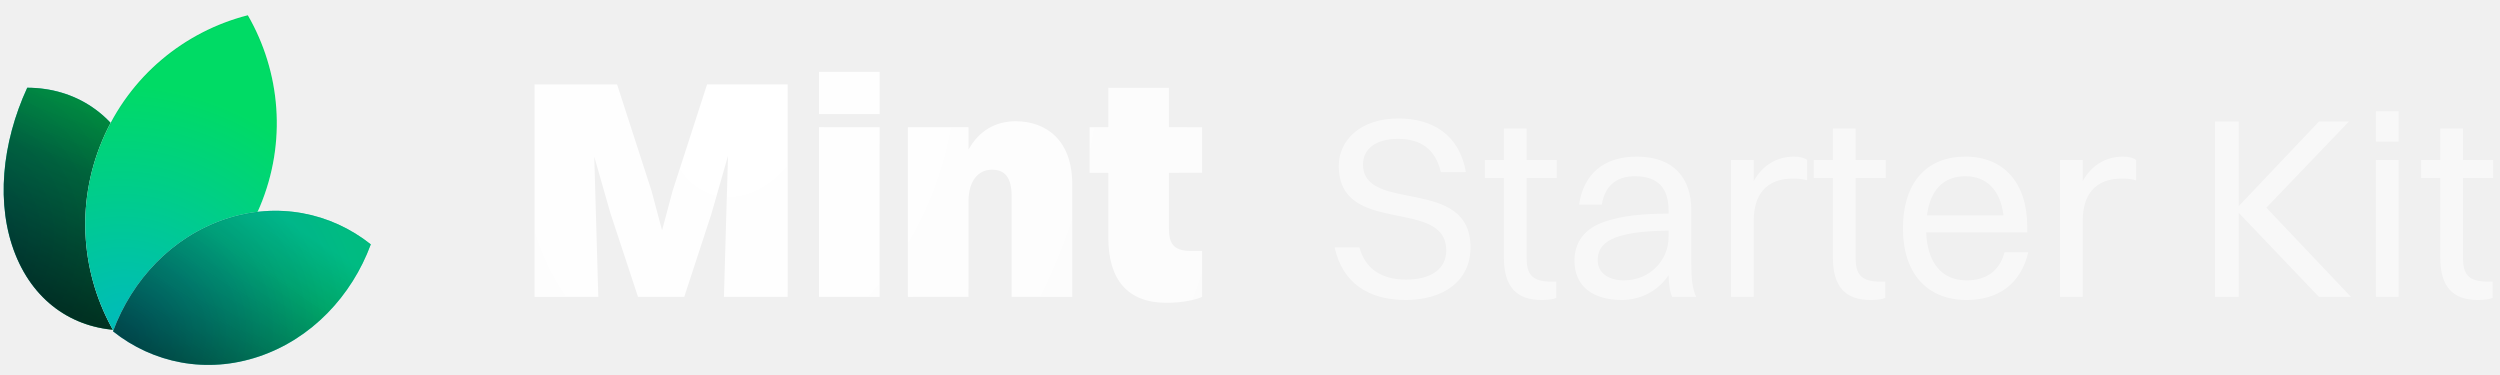
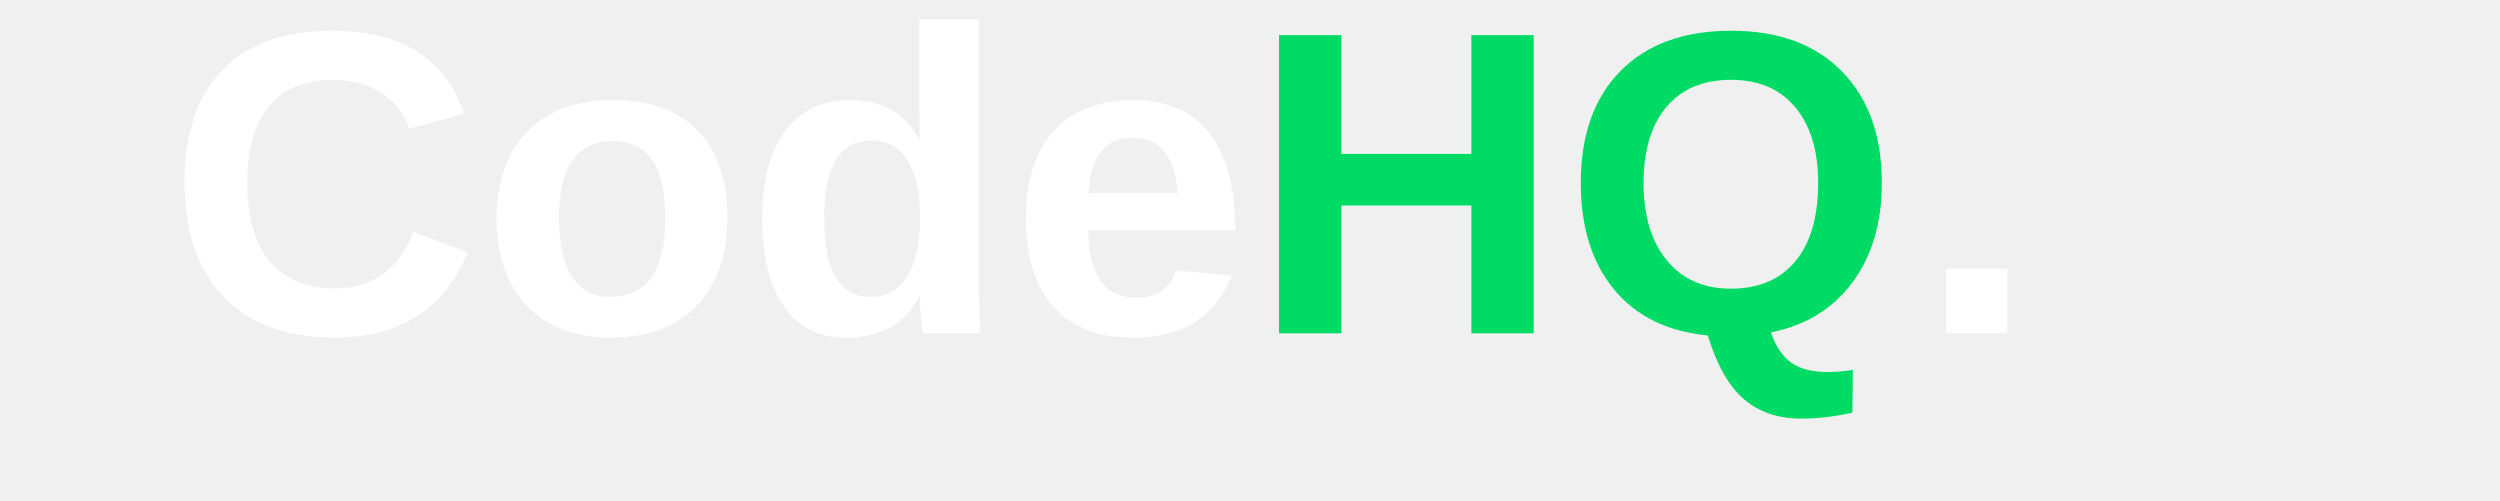
- <svg xmlns="http://www.w3.org/2000/svg" width="160" height="24" viewBox="0 0 160 24" fill="none">
-   <path d="M7.953 21.139C4.896 21.13 2.255 19.458 0.987 16.29C-0.28 13.121 0.109 9.163 1.744 5.615C4.801 5.624 7.442 7.296 8.71 10.465C9.977 13.633 9.588 17.591 7.953 21.139Z" fill="white" />
-   <path d="M7.953 21.139C4.896 21.13 2.255 19.458 0.987 16.29C-0.28 13.121 0.109 9.163 1.744 5.615C4.801 5.624 7.442 7.296 8.71 10.465C9.977 13.633 9.588 17.591 7.953 21.139Z" fill="url(#paint0_radial_115_109)" />
-   <path d="M7.953 21.139C4.896 21.13 2.255 19.458 0.987 16.29C-0.28 13.121 0.109 9.163 1.744 5.615C4.801 5.624 7.442 7.296 8.71 10.465C9.977 13.633 9.588 17.591 7.953 21.139Z" fill="black" fill-opacity="0.5" style="mix-blend-mode:hard-light" />
-   <path d="M7.953 21.139C4.896 21.13 2.255 19.458 0.987 16.29C-0.28 13.121 0.109 9.163 1.744 5.615C4.801 5.624 7.442 7.296 8.71 10.465C9.977 13.633 9.588 17.591 7.953 21.139Z" fill="url(#paint1_linear_115_109)" fill-opacity="0.5" style="mix-blend-mode:hard-light" />
-   <path d="M7.935 21.111C4.897 21.096 2.274 19.431 1.013 16.279C-0.248 13.124 0.136 9.182 1.762 5.643C4.8 5.659 7.423 7.324 8.684 10.476C9.945 13.63 9.561 17.572 7.935 21.111Z" stroke="url(#paint2_linear_115_109)" stroke-opacity="0.05" stroke-width="0.056" />
-   <path d="M7.31 21.257C11.354 20.221 14.884 17.375 16.628 13.236C18.373 9.097 17.945 4.587 15.86 0.976C11.816 2.012 8.287 4.858 6.542 8.998C4.797 13.137 5.225 17.646 7.31 21.257Z" fill="white" />
-   <path d="M7.31 21.257C11.354 20.221 14.884 17.375 16.628 13.236C18.373 9.097 17.945 4.587 15.86 0.976C11.816 2.012 8.287 4.858 6.542 8.998C4.797 13.137 5.225 17.646 7.31 21.257Z" fill="url(#paint3_radial_115_109)" />
-   <path d="M16.602 13.225C14.864 17.349 11.351 20.187 7.324 21.225C5.253 17.624 4.829 13.132 6.568 9.009C8.306 4.885 11.819 2.047 15.846 1.009C17.918 4.61 18.341 9.101 16.602 13.225Z" stroke="url(#paint4_linear_115_109)" stroke-opacity="0.05" stroke-width="0.056" />
-   <path d="M7.234 21.207C9.789 23.237 13.21 23.951 16.577 22.814C19.944 21.677 22.506 18.945 23.73 15.638C21.175 13.608 17.754 12.894 14.387 14.031C11.02 15.168 8.458 17.901 7.234 21.207Z" fill="white" />
-   <path d="M7.234 21.207C9.789 23.237 13.21 23.951 16.577 22.814C19.944 21.677 22.506 18.945 23.73 15.638C21.175 13.608 17.754 12.894 14.387 14.031C11.02 15.168 8.458 17.901 7.234 21.207Z" fill="url(#paint5_radial_115_109)" />
-   <path d="M7.234 21.207C9.789 23.237 13.21 23.951 16.577 22.814C19.944 21.677 22.506 18.945 23.73 15.638C21.175 13.608 17.754 12.894 14.387 14.031C11.02 15.168 8.458 17.901 7.234 21.207Z" fill="black" fill-opacity="0.2" style="mix-blend-mode:hard-light" />
-   <path d="M7.234 21.207C9.789 23.237 13.21 23.951 16.577 22.814C19.944 21.677 22.506 18.945 23.73 15.638C21.175 13.608 17.754 12.894 14.387 14.031C11.02 15.168 8.458 17.901 7.234 21.207Z" fill="url(#paint6_linear_115_109)" fill-opacity="0.5" style="mix-blend-mode:hard-light" />
-   <path d="M16.568 22.787C13.218 23.918 9.814 23.212 7.267 21.198C8.492 17.907 11.044 15.189 14.396 14.058C17.747 12.927 21.15 13.633 23.697 15.648C22.472 18.938 19.92 21.656 16.568 22.787Z" stroke="url(#paint7_linear_115_109)" stroke-opacity="0.05" stroke-width="0.056" />
-   <path d="M34.212 19V5.4H39.492L41.692 12.2L42.372 14.74L43.052 12.2L45.252 5.4H50.412V19H46.332L46.592 9.98L45.532 13.68L43.792 19H40.832L39.052 13.6L38.032 10.02L38.292 19H34.212ZM52.416 7.3V4.6H56.295V7.3H52.416ZM52.416 19V8.14H56.295V19H52.416ZM58.104 19V8.14H61.984V9.58C62.664 8.34 63.744 7.76 65.004 7.76C66.964 7.76 68.624 8.98 68.624 11.78V19H64.744V12.56C64.744 11.34 64.304 10.86 63.484 10.86C62.604 10.86 61.984 11.58 61.984 12.88V19H58.104ZM70.933 15.22V11.06H69.733V8.14H70.933V5.62H74.813V8.14H76.933V11.06H74.813V14.6C74.813 15.5 75.033 16.06 76.213 16.06H76.933V19C76.493 19.2 75.673 19.38 74.653 19.38C72.153 19.38 70.933 17.88 70.933 15.22Z" fill="url(#paint8_radial_115_109)" />
-   <path d="M87.232 10.519C87.232 13.687 94.112 11.229 94.112 15.832C94.112 17.994 92.364 19.198 89.971 19.198C87.562 19.198 85.912 18.093 85.417 15.832H87.001C87.364 17.169 88.371 17.895 89.987 17.895C91.671 17.895 92.561 17.152 92.561 16.03C92.561 12.598 85.681 15.155 85.681 10.618C85.681 9.001 87.034 7.582 89.509 7.582C91.671 7.582 93.403 8.621 93.816 11.014H92.215C91.868 9.529 90.912 8.886 89.476 8.886C88.057 8.886 87.232 9.529 87.232 10.519ZM96.25 16.476V11.393H95.029V10.239H96.25V8.226H97.702V10.239H99.632V11.393H97.702V16.476C97.702 17.532 98.015 18.026 99.302 18.026H99.599V19.066C99.434 19.148 99.071 19.198 98.659 19.198C97.025 19.198 96.25 18.323 96.25 16.476ZM102.516 13.093H101.064C101.345 11.162 102.615 10.024 104.76 10.024C107.103 10.024 108.242 11.393 108.242 13.44V16.888C108.242 17.895 108.324 18.521 108.555 19H107.021C106.856 18.654 106.806 18.142 106.79 17.614C106.047 18.72 104.859 19.198 103.803 19.198C101.988 19.198 100.767 18.357 100.767 16.69C100.767 15.486 101.427 14.611 102.714 14.182C103.902 13.786 105.107 13.687 106.79 13.671V13.473C106.79 12.053 106.13 11.278 104.628 11.278C103.374 11.278 102.698 11.971 102.516 13.093ZM102.252 16.657C102.252 17.465 102.929 17.944 103.952 17.944C105.569 17.944 106.79 16.674 106.79 15.172V14.759C103.061 14.793 102.252 15.585 102.252 16.657ZM110.787 19V10.239H112.239V11.591C112.833 10.519 113.774 10.024 114.83 10.024C115.176 10.024 115.49 10.107 115.655 10.239V11.542C115.407 11.46 115.094 11.427 114.747 11.427C112.998 11.427 112.239 12.515 112.239 14.1V19H110.787ZM117.305 16.476V11.393H116.084V10.239H117.305V8.226H118.757V10.239H120.688V11.393H118.757V16.476C118.757 17.532 119.071 18.026 120.358 18.026H120.655V19.066C120.49 19.148 120.127 19.198 119.714 19.198C118.081 19.198 117.305 18.323 117.305 16.476ZM129.809 16.145C129.33 18.192 127.862 19.198 125.865 19.198C123.324 19.198 121.79 17.482 121.79 14.627C121.79 11.658 123.324 10.024 125.783 10.024C128.258 10.024 129.743 11.723 129.743 14.512V14.875H123.275C123.357 16.838 124.281 17.944 125.865 17.944C127.103 17.944 127.977 17.35 128.291 16.145H129.809ZM125.783 11.278C124.38 11.278 123.539 12.152 123.324 13.786H128.225C128.027 12.169 127.152 11.278 125.783 11.278ZM131.843 19V10.239H133.295V11.591C133.889 10.519 134.829 10.024 135.885 10.024C136.232 10.024 136.545 10.107 136.71 10.239V11.542C136.463 11.46 136.149 11.427 135.803 11.427C134.054 11.427 133.295 12.515 133.295 14.1V19H131.843ZM141.763 19V7.78H143.281V13.192L148.413 7.78H150.327L145.047 13.291L150.459 19H148.413L143.281 13.621V19H141.763ZM152.06 9.067V7.12H153.512V9.067H152.06ZM152.06 19V10.239H153.512V19H152.06ZM156.178 16.476V11.393H154.957V10.239H156.178V8.226H157.63V10.239H159.56V11.393H157.63V16.476C157.63 17.532 157.943 18.026 159.23 18.026H159.527V19.066C159.362 19.148 158.999 19.198 158.587 19.198C156.953 19.198 156.178 18.323 156.178 16.476Z" fill="white" fill-opacity="0.55" />
-   <defs>
-     <radialGradient id="paint0_radial_115_109" cx="0" cy="0" r="1" gradientUnits="userSpaceOnUse" gradientTransform="translate(-3.00503 15.023) rotate(-10.029) scale(17.9572 17.784)">
-       <stop stop-color="#00B0BB" />
-       <stop offset="1" stop-color="#00DB65" />
-     </radialGradient>
-     <linearGradient id="paint1_linear_115_109" x1="7.39" y1="4.813" x2="1.63" y2="18.689" gradientUnits="userSpaceOnUse">
-       <stop stop-color="#18E299" />
-       <stop offset="1" />
-     </linearGradient>
-     <linearGradient id="paint2_linear_115_109" x1="7.948" y1="8.016" x2="1.761" y2="18.746" gradientUnits="userSpaceOnUse">
-       <stop />
-       <stop offset="1" stop-opacity="0" />
-     </linearGradient>
-     <radialGradient id="paint3_radial_115_109" cx="0" cy="0" r="1" gradientUnits="userSpaceOnUse" gradientTransform="translate(8.11404 20.8822) rotate(-75.7542) scale(21.6246 23.7772)">
-       <stop stop-color="#00BBBB" />
-       <stop offset="0.713" stop-color="#00DB65" />
-     </radialGradient>
-     <linearGradient id="paint4_linear_115_109" x1="7.602" y1="5.871" x2="15.556" y2="16.372" gradientUnits="userSpaceOnUse">
-       <stop />
-       <stop offset="1" stop-opacity="0" />
-     </linearGradient>
-     <radialGradient id="paint5_radial_115_109" cx="0" cy="0" r="1" gradientUnits="userSpaceOnUse" gradientTransform="translate(7.84537 21.5181) rotate(-20.3525) scale(18.5603 17.32)">
-       <stop stop-color="#00B0BB" />
-       <stop offset="1" stop-color="#00DB65" />
-     </radialGradient>
-     <linearGradient id="paint6_linear_115_109" x1="16.808" y1="13.007" x2="10.041" y2="22.994" gradientUnits="userSpaceOnUse">
-       <stop stop-color="#00B1BC" />
-       <stop offset="1" />
-     </linearGradient>
-     <linearGradient id="paint7_linear_115_109" x1="16.808" y1="13.007" x2="14.169" y2="23.841" gradientUnits="userSpaceOnUse">
-       <stop />
-       <stop offset="1" stop-opacity="0" />
-     </linearGradient>
-     <radialGradient id="paint8_radial_115_109" cx="0" cy="0" r="1" gradientUnits="userSpaceOnUse" gradientTransform="translate(47.2781 7) rotate(19.0047) scale(67.5582 85.7506)">
-       <stop stop-color="white" />
-       <stop offset="1" stop-color="white" stop-opacity="0.5" />
-     </radialGradient>
-   </defs>
+ <svg xmlns="http://www.w3.org/2000/svg" width="300" height="60" viewBox="0 0 300 60">
+   <rect width="300" height="60" fill="url(#gradientBackground)" />
+   <text x="20" y="40" font-family="Arial, sans-serif" font-size="52" font-weight="bold" fill="white">
+     Code
+   </text>
+   <text x="150" y="40" font-family="Arial, sans-serif" font-size="52" font-weight="bold" fill="#00DB65">
+     HQ
+   </text>
+   <text x="230" y="40" font-family="Arial, sans-serif" font-size="52" font-weight="bold" fill="white">
+     .
+   </text>
</svg>
